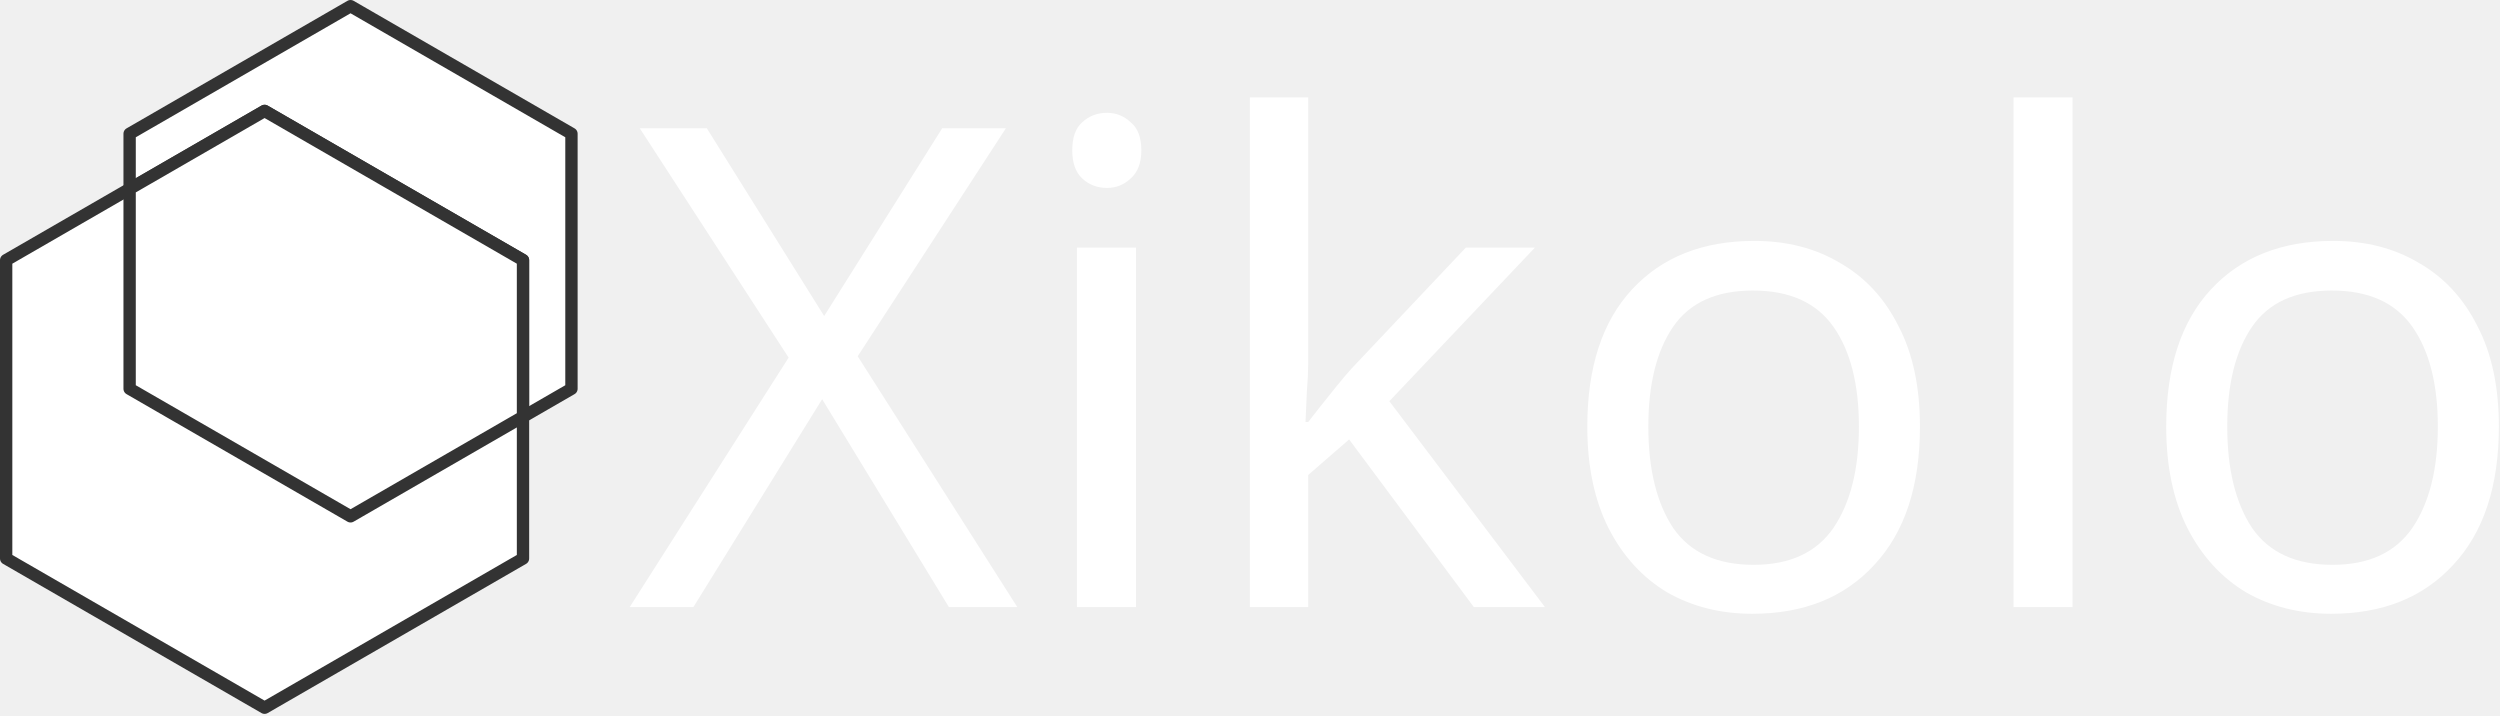
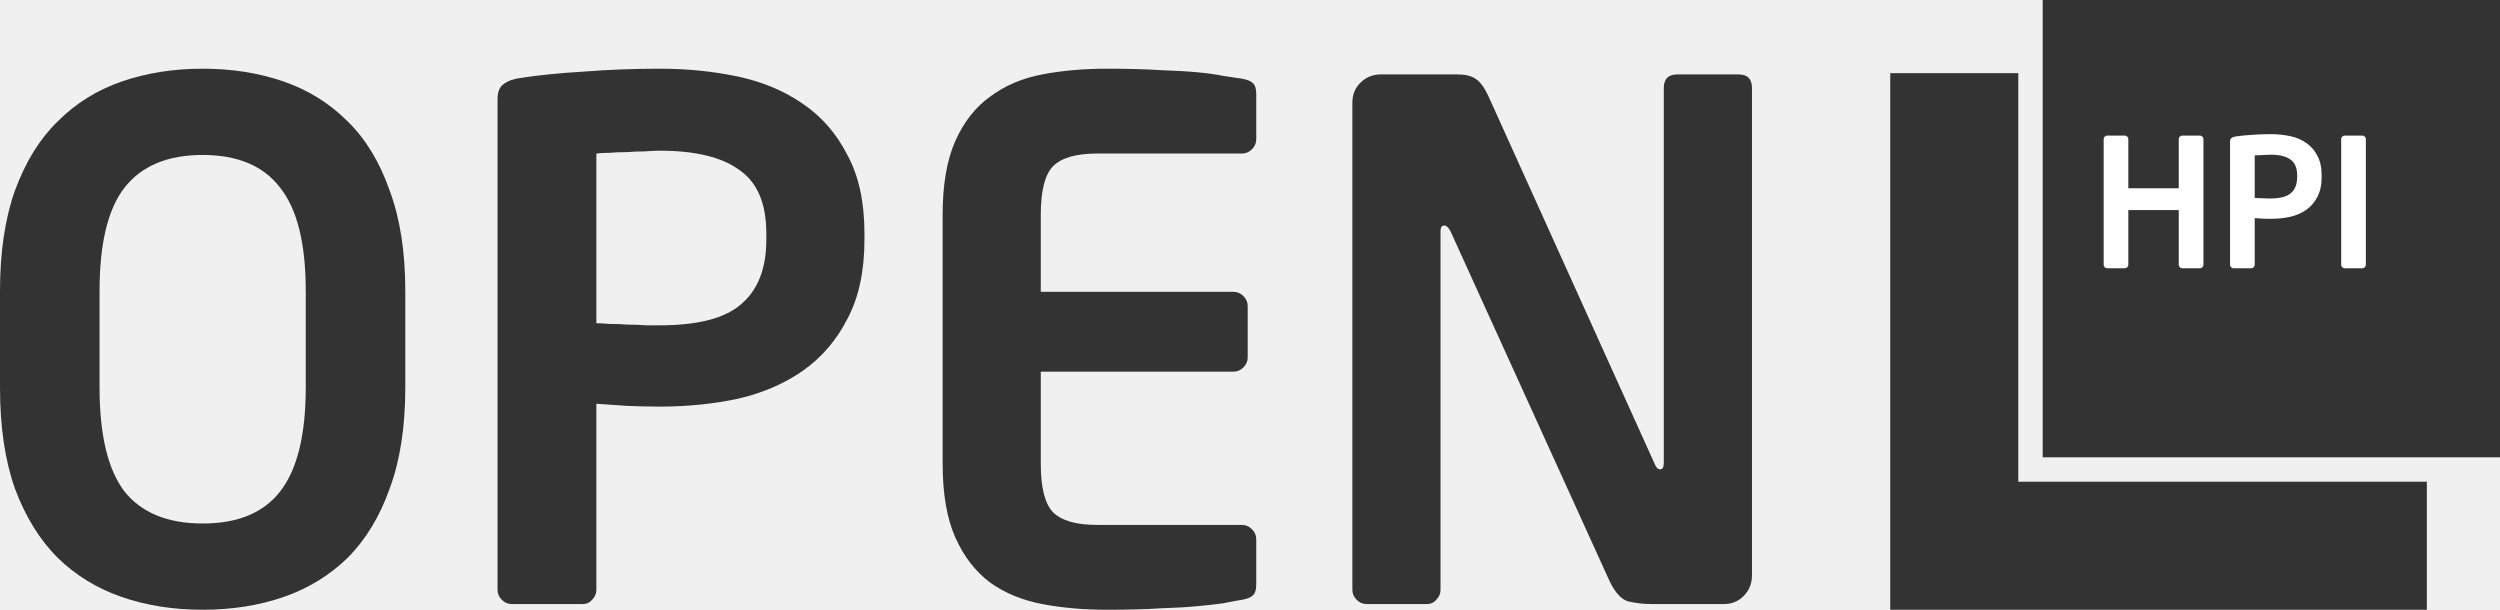
- <svg xmlns="http://www.w3.org/2000/svg" width="1622" height="464" viewBox="0 0 1622 464" fill="none">
-   <g clip-path="url(#clip0_118_13)">
-     <path d="M370.76 252.252L227.43 335.004L84.1 252.252V86.752L227.43 4L370.76 86.752V252.252Z" fill="white" stroke="#333333" stroke-width="8" stroke-linecap="round" stroke-linejoin="round" />
-     <path d="M339.32 362.372L171.66 459.17L4 362.372L4 168.772L171.66 71.974L339.32 168.772V362.372Z" fill="white" stroke="#333333" stroke-width="8" stroke-linecap="round" stroke-linejoin="round" />
-     <path d="M171.66 71.972L84.097 122.525V252.245L227.427 334.997L339.317 270.397V168.767L171.66 71.972Z" fill="white" stroke="#333333" stroke-width="8" stroke-linecap="round" stroke-linejoin="round" />
-     <path d="M660.03 393.876H615.649L533.413 258.996L449.872 393.876H408.537L511.657 232.016L415.063 83.206H458.574L534.718 205.036L611.297 83.206H652.632L556.473 231.146L660.03 393.876Z" fill="white" />
-     <path d="M718.31 73.196C724.111 73.196 729.188 75.227 733.539 79.287C738.18 83.058 740.501 89.15 740.501 97.562C740.501 105.685 738.18 111.776 733.539 115.838C729.188 119.899 724.112 121.929 718.31 121.929C711.928 121.929 706.562 119.899 702.211 115.838C697.86 111.777 695.684 105.685 695.684 97.562C695.684 89.15 697.86 83.059 702.211 79.287C706.562 75.227 711.928 73.196 718.31 73.196ZM737.02 160.653V393.873H698.73V160.653H737.02Z" fill="white" />
-     <path d="M848.76 63.196V235.936C848.76 240.577 848.47 246.669 847.89 254.211C847.6 261.753 847.31 268.28 847.02 273.791H848.76C850.5 271.47 853.111 268.134 856.592 263.783C860.073 259.432 863.554 255.081 867.035 250.73C870.806 246.089 873.997 242.318 876.607 239.417L951.011 160.662H995.827L901.408 260.302L1002.36 393.882H956.236L875.306 285.102L848.764 308.163V393.88H810.909V63.2L848.76 63.196Z" fill="white" />
-     <path d="M1245.66 276.826C1245.66 315.406 1235.8 345.284 1216.07 366.459C1196.64 387.634 1170.24 398.222 1136.88 398.222C1116.29 398.222 1097.87 393.581 1081.62 384.298C1065.67 374.725 1053.05 360.947 1043.77 342.963C1034.49 324.688 1029.84 302.643 1029.84 276.826C1029.84 238.246 1039.56 208.513 1059 187.628C1078.43 166.743 1104.83 156.3 1138.19 156.3C1159.36 156.3 1177.93 161.086 1193.88 170.659C1210.12 179.942 1222.74 193.575 1231.73 211.559C1241.02 229.254 1245.66 251.009 1245.66 276.825L1245.66 276.826ZM1069.44 276.826C1069.44 304.383 1074.81 326.283 1085.54 342.528C1096.56 358.482 1113.97 366.459 1137.75 366.459C1161.25 366.459 1178.51 358.482 1189.53 342.528C1200.55 326.284 1206.06 304.383 1206.06 276.826C1206.06 249.269 1200.55 227.658 1189.53 211.995C1178.51 196.332 1161.1 188.5 1137.32 188.499C1113.53 188.498 1096.27 196.33 1085.54 211.995C1074.81 227.66 1069.44 249.27 1069.44 276.826Z" fill="white" />
-     <path d="M1344.66 393.876H1306.37V63.196H1344.66V393.876Z" fill="white" />
-     <path d="M1621.26 276.826C1621.26 315.406 1611.4 345.284 1591.67 366.459C1572.24 387.634 1545.84 398.222 1512.48 398.222C1491.89 398.222 1473.47 393.581 1457.22 384.298C1441.27 374.725 1428.65 360.947 1419.37 342.963C1410.09 324.688 1405.44 302.643 1405.44 276.826C1405.44 238.246 1415.16 208.513 1434.6 187.628C1454.03 166.743 1480.43 156.3 1513.79 156.3C1534.96 156.3 1553.53 161.086 1569.48 170.659C1585.72 179.942 1598.34 193.575 1607.34 211.559C1616.62 229.254 1621.26 251.009 1621.26 276.825L1621.26 276.826ZM1445.04 276.826C1445.04 304.383 1450.41 326.283 1461.14 342.528C1472.16 358.482 1489.57 366.459 1513.35 366.459C1536.85 366.459 1554.11 358.482 1565.13 342.528C1576.15 326.284 1581.66 304.383 1581.66 276.826C1581.66 249.269 1576.15 227.658 1565.13 211.995C1554.11 196.332 1536.7 188.5 1512.92 188.499C1489.13 188.498 1471.87 196.33 1461.14 211.995C1450.41 227.66 1445.04 249.27 1445.04 276.826Z" fill="white" />
-   </g>
-   <defs>
-     <clipPath id="clip0_118_13">
-       <rect width="1621.3" height="463.17" fill="white" />
-     </clipPath>
-   </defs>
+ <svg xmlns="http://www.w3.org/2000/svg" width="123" height="30" viewBox="0 0 123 30" fill="none">
+   <path fill-rule="evenodd" clip-rule="evenodd" d="M99.3 3.6H93V30H119.4V23.7H99.3V3.6Z" fill="#333333" />
+   <rect x="100.5" width="22.5" height="22.5" fill="#333333" />
+   <path d="M108.409 13.024C108.409 13.071 108.391 13.112 108.356 13.147C108.321 13.182 108.281 13.2 108.234 13.2H107.369C107.323 13.2 107.282 13.182 107.247 13.147C107.212 13.112 107.195 13.071 107.195 13.024V10.335H104.714V13.024C104.714 13.071 104.697 13.112 104.662 13.147C104.627 13.182 104.586 13.2 104.539 13.2H103.675C103.628 13.2 103.587 13.182 103.552 13.147C103.517 13.112 103.5 13.071 103.5 13.024V6.837C103.5 6.791 103.517 6.752 103.552 6.723C103.587 6.688 103.628 6.67 103.675 6.67H104.539C104.586 6.67 104.627 6.688 104.662 6.723C104.697 6.752 104.714 6.791 104.714 6.837V9.263H107.195V6.837C107.195 6.791 107.212 6.752 107.247 6.723C107.282 6.688 107.323 6.67 107.369 6.67H108.234C108.281 6.67 108.321 6.688 108.356 6.723C108.391 6.752 108.409 6.791 108.409 6.837V13.024Z" fill="white" />
+   <path d="M114.225 8.709C114.225 9.096 114.155 9.421 114.016 9.685C113.882 9.948 113.698 10.162 113.465 10.326C113.238 10.485 112.973 10.599 112.671 10.669C112.368 10.733 112.047 10.766 111.71 10.766C111.593 10.766 111.459 10.763 111.308 10.757C111.157 10.745 111.031 10.736 110.932 10.731V13.024C110.932 13.071 110.915 13.112 110.88 13.147C110.851 13.182 110.813 13.2 110.766 13.2H109.893C109.846 13.2 109.806 13.182 109.771 13.147C109.736 13.112 109.718 13.071 109.718 13.024V6.978C109.718 6.89 109.742 6.829 109.788 6.793C109.841 6.752 109.91 6.726 109.998 6.714C110.225 6.679 110.487 6.653 110.784 6.635C111.081 6.612 111.389 6.6 111.71 6.6C112.047 6.6 112.368 6.632 112.671 6.697C112.973 6.761 113.238 6.873 113.465 7.031C113.698 7.189 113.882 7.4 114.016 7.663C114.155 7.921 114.225 8.244 114.225 8.63V8.709ZM113.02 8.63C113.02 8.261 112.909 8 112.688 7.848C112.473 7.69 112.146 7.611 111.71 7.611C111.663 7.611 111.602 7.614 111.526 7.62C111.456 7.62 111.384 7.622 111.308 7.628C111.232 7.628 111.159 7.631 111.09 7.637C111.026 7.637 110.973 7.64 110.932 7.646V9.738C110.967 9.738 111.02 9.74 111.09 9.746C111.165 9.746 111.241 9.749 111.317 9.755C111.398 9.755 111.474 9.758 111.544 9.764C111.619 9.764 111.675 9.764 111.71 9.764C112.181 9.764 112.516 9.676 112.714 9.5C112.918 9.324 113.02 9.061 113.02 8.709V8.63Z" fill="white" />
+   <path d="M116.4 13.024C116.4 13.071 116.383 13.112 116.348 13.147C116.313 13.182 116.272 13.2 116.225 13.2H115.361C115.314 13.2 115.273 13.182 115.238 13.147C115.203 13.112 115.186 13.071 115.186 13.024V6.837C115.186 6.791 115.203 6.752 115.238 6.723C115.273 6.688 115.314 6.67 115.361 6.67H116.225C116.272 6.67 116.313 6.688 116.348 6.723C116.383 6.752 116.4 6.791 116.4 6.837V13.024Z" fill="white" />
+   <path d="M19.941 19.058C19.941 20.998 19.685 22.658 19.172 24.038C18.682 25.417 17.994 26.551 17.108 27.44C16.221 28.305 15.172 28.948 13.959 29.369C12.746 29.79 11.417 30 9.971 30C8.525 30 7.195 29.79 5.982 29.369C4.77 28.948 3.72 28.305 2.834 27.44C1.948 26.551 1.248 25.417 0.735 24.038C0.245 22.658 0 20.998 0 19.058V14.323C0 12.406 0.245 10.757 0.735 9.378C1.248 7.975 1.948 6.841 2.834 5.976C3.72 5.087 4.77 4.433 5.982 4.012C7.195 3.591 8.525 3.38 9.971 3.38C11.417 3.38 12.746 3.591 13.959 4.012C15.172 4.433 16.221 5.087 17.108 5.976C17.994 6.841 18.682 7.975 19.172 9.378C19.685 10.757 19.941 12.406 19.941 14.323V19.058ZM15.043 14.323C15.043 11.985 14.624 10.29 13.784 9.237C12.968 8.162 11.697 7.624 9.971 7.624C8.245 7.624 6.962 8.162 6.122 9.237C5.306 10.29 4.898 11.985 4.898 14.323V19.058C4.898 21.396 5.306 23.103 6.122 24.178C6.962 25.23 8.245 25.756 9.971 25.756C11.697 25.756 12.968 25.23 13.784 24.178C14.624 23.103 15.043 21.396 15.043 19.058V14.323Z" fill="#333333" />
+   <path d="M42.531 11.798C42.531 13.341 42.251 14.639 41.691 15.691C41.155 16.743 40.42 17.596 39.487 18.251C38.578 18.882 37.516 19.338 36.303 19.619C35.091 19.876 33.808 20.005 32.455 20.005C31.989 20.005 31.452 19.993 30.846 19.97C30.239 19.923 29.738 19.888 29.341 19.864V29.018C29.341 29.205 29.271 29.369 29.131 29.509C29.015 29.649 28.863 29.72 28.677 29.72H25.178C24.992 29.72 24.828 29.649 24.688 29.509C24.549 29.369 24.479 29.205 24.479 29.018V4.888C24.479 4.538 24.572 4.292 24.758 4.152C24.968 3.988 25.248 3.883 25.598 3.836C26.508 3.696 27.557 3.591 28.747 3.521C29.936 3.427 31.172 3.38 32.455 3.38C33.808 3.38 35.091 3.509 36.303 3.766C37.516 4.023 38.578 4.468 39.487 5.099C40.42 5.73 41.155 6.572 41.691 7.624C42.251 8.653 42.531 9.939 42.531 11.482V11.798ZM37.703 11.482C37.703 10.009 37.26 8.969 36.373 8.361C35.511 7.729 34.204 7.414 32.455 7.414C32.269 7.414 32.024 7.425 31.72 7.449C31.441 7.449 31.149 7.46 30.846 7.484C30.543 7.484 30.251 7.495 29.971 7.519C29.715 7.519 29.505 7.531 29.341 7.554V15.901C29.481 15.901 29.691 15.913 29.971 15.936C30.274 15.936 30.578 15.948 30.881 15.971C31.207 15.971 31.511 15.983 31.79 16.006C32.094 16.006 32.315 16.006 32.455 16.006C34.344 16.006 35.685 15.656 36.478 14.954C37.295 14.253 37.703 13.201 37.703 11.798V11.482Z" fill="#333333" />
+   <path d="M61.807 28.773C61.807 29.03 61.748 29.205 61.632 29.299C61.538 29.392 61.364 29.462 61.107 29.509C60.827 29.556 60.512 29.614 60.162 29.684C59.836 29.731 59.416 29.778 58.903 29.825C58.413 29.872 57.807 29.907 57.084 29.93C56.384 29.977 55.509 30 54.46 30C53.317 30 52.256 29.907 51.276 29.72C50.297 29.532 49.445 29.182 48.722 28.667C47.999 28.13 47.428 27.393 47.008 26.458C46.588 25.523 46.378 24.307 46.378 22.81V10.57C46.378 9.074 46.588 7.858 47.008 6.923C47.428 5.987 47.999 5.263 48.722 4.748C49.445 4.21 50.297 3.848 51.276 3.661C52.256 3.474 53.317 3.38 54.46 3.38C55.509 3.38 56.384 3.404 57.084 3.451C57.807 3.474 58.413 3.509 58.903 3.556C59.416 3.602 59.836 3.661 60.162 3.731C60.512 3.778 60.827 3.825 61.107 3.871C61.364 3.918 61.538 3.988 61.632 4.082C61.748 4.175 61.807 4.351 61.807 4.608V6.853C61.807 7.04 61.737 7.203 61.597 7.344C61.457 7.484 61.294 7.554 61.107 7.554H53.97C52.944 7.554 52.221 7.764 51.801 8.185C51.404 8.606 51.206 9.401 51.206 10.57V14.358H60.687C60.874 14.358 61.037 14.428 61.177 14.568C61.317 14.709 61.387 14.872 61.387 15.059V17.585C61.387 17.772 61.317 17.935 61.177 18.076C61.037 18.216 60.874 18.286 60.687 18.286H51.206V22.81C51.206 23.979 51.404 24.774 51.801 25.195C52.221 25.616 52.944 25.826 53.97 25.826H61.107C61.294 25.826 61.457 25.897 61.597 26.037C61.737 26.177 61.807 26.341 61.807 26.528V28.773Z" fill="#333333" />
+   <path d="M86.197 28.317C86.197 28.714 86.057 29.053 85.777 29.334C85.521 29.591 85.194 29.72 84.798 29.72H81.264C80.844 29.72 80.448 29.673 80.075 29.579C79.725 29.462 79.41 29.088 79.13 28.457L71.364 11.377C71.27 11.19 71.165 11.096 71.049 11.096C70.932 11.096 70.874 11.19 70.874 11.377V29.018C70.874 29.205 70.804 29.369 70.664 29.509C70.547 29.649 70.396 29.72 70.209 29.72H67.235C67.049 29.72 66.885 29.649 66.746 29.509C66.606 29.369 66.536 29.205 66.536 29.018V5.064C66.536 4.666 66.664 4.339 66.921 4.082C67.2 3.801 67.538 3.661 67.935 3.661H71.713C72.087 3.661 72.378 3.731 72.588 3.871C72.821 4.012 73.043 4.316 73.253 4.783L81.404 22.81C81.474 22.997 81.567 23.091 81.684 23.091C81.801 23.091 81.859 22.986 81.859 22.775V4.327C81.859 3.883 82.081 3.661 82.524 3.661H85.532C85.976 3.661 86.197 3.883 86.197 4.327V28.317Z" fill="#333333" />
</svg>
